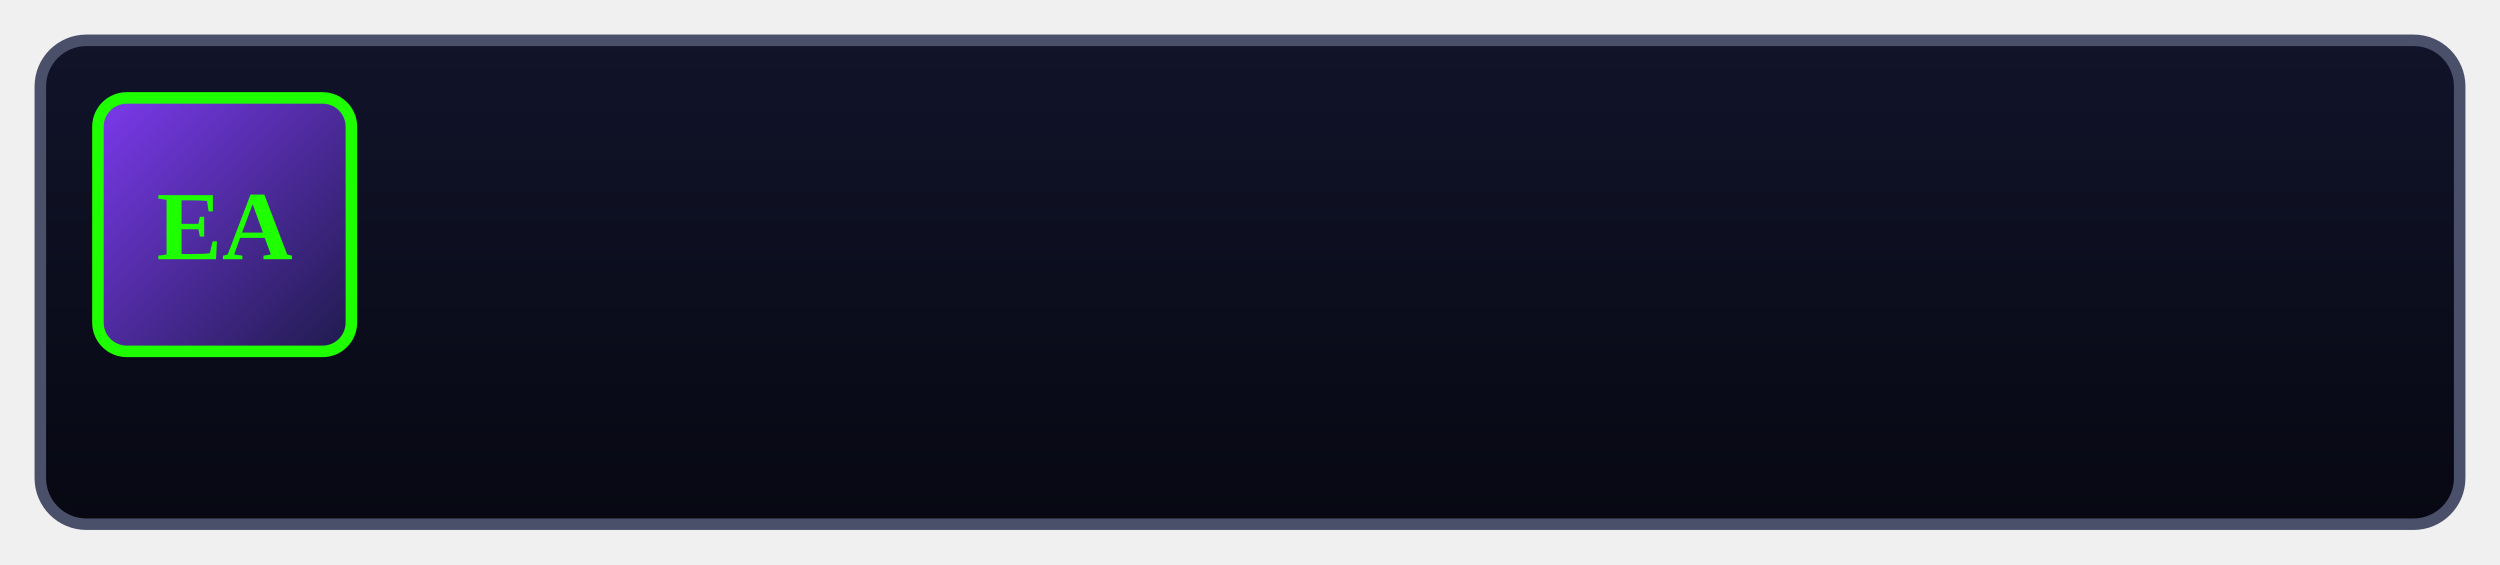
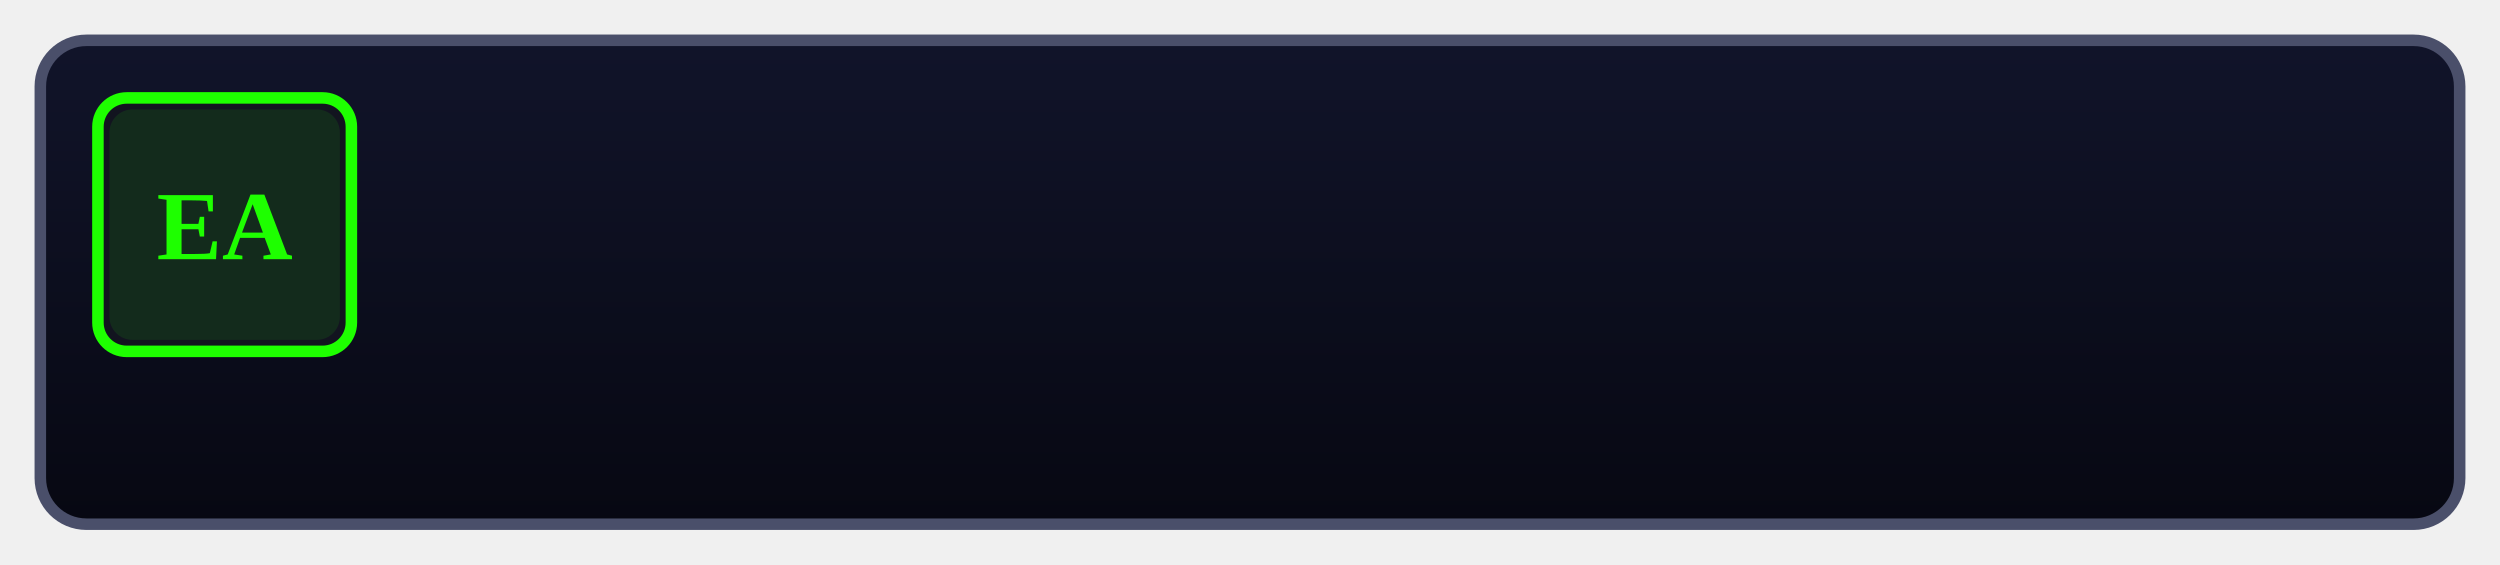
<svg xmlns="http://www.w3.org/2000/svg" width="434" height="98" viewBox="0 0 434 98" role="img" aria-label="Move Extra Action Button: Move the Extra Action Button anywhere Downloads: 666">
  <defs>
    <linearGradient id="tip" x1="0" y1="0" x2="0" y2="1">
      <stop offset="0" stop-color="#11142a" />
      <stop offset="1" stop-color="#070812" />
    </linearGradient>
    <linearGradient id="gold" x1="0" y1="0" x2="1" y2="0">
      <stop offset="0" stop-color="#ffd100" stop-opacity="0" />
      <stop offset=".5" stop-color="#fff3b0" />
      <stop offset="1" stop-color="#ffd100" stop-opacity="0" />
    </linearGradient>
    <linearGradient id="goldtext" x1="0" y1="0" x2="0" y2="1">
      <stop offset="0" stop-color="#fff3b0" />
      <stop offset=".55" stop-color="#ffd100" />
      <stop offset="1" stop-color="#c8860a" />
    </linearGradient>
    <linearGradient id="gem" x1="0" y1="0" x2="1" y2="1">
      <stop offset="0" stop-color="#7c3aed" />
      <stop offset="1" stop-color="#1e1b4b" />
    </linearGradient>
  </defs>
  <style>
    text { font-family: Verdana, 'DejaVu Sans', Arial, sans-serif; font-size: 14px; fill: #fff; }
    .t { font-family: Georgia, 'Times New Roman', serif; font-weight: bold; }
    .l { opacity: 0; animation: in .45s ease-out forwards; }
    .glint { animation: run 7s linear infinite; }
    @keyframes in { from { opacity: 0; transform: translateX(-6px); } to { opacity: 1; transform: none; } }
    @keyframes run { from { stroke-dashoffset: 0; } to { stroke-dashoffset: -1000; } }
    @keyframes blink { 50% { opacity: 0; } }
    @media (prefers-reduced-motion: reduce) { .l, .glint, .fx { animation: none !important; opacity: 1 !important; } }</style>
  <rect x="7" y="7" width="420" height="84" rx="8" fill="url(#tip)" stroke="#4a4f6a" stroke-width="2" />
-   <rect x="17" y="17" width="44" height="44" rx="5" fill="url(#gem)" stroke="#1eff00" stroke-width="2" />
+   <rect x="17" y="17" width="44" height="44" rx="5" fill="#12141f" stroke="#1eff00" stroke-width="2" />
+   <rect x="19" y="19" width="40" height="40" rx="4" fill="#1eff00" fill-opacity=".1" />
  <text class="t" x="39" y="45" text-anchor="middle" style="font-size:17px; fill:#1eff00">EA</text>
  <text class="l t" x="74" y="33" style="animation-delay:0.1s; font-size:14px; fill:#1eff00">Move Extra Action Button</text>
  <text class="l" x="413" y="33" text-anchor="end" style="font-size:12px; fill:#9d9d9d; animation-delay:.1s">v1.03</text>
  <text class="l " x="74" y="54" style="animation-delay:0.2s; fill:#c9c9c9; font-size:12.5px">Move the Extra Action Button anywhere</text>
  <text class="l " x="74" y="76" style="animation-delay:0.3s; fill:#9d9d9d; font-size:12.5px">Downloads: <tspan style="fill:#ffd100">666</tspan>
  </text>
</svg>
